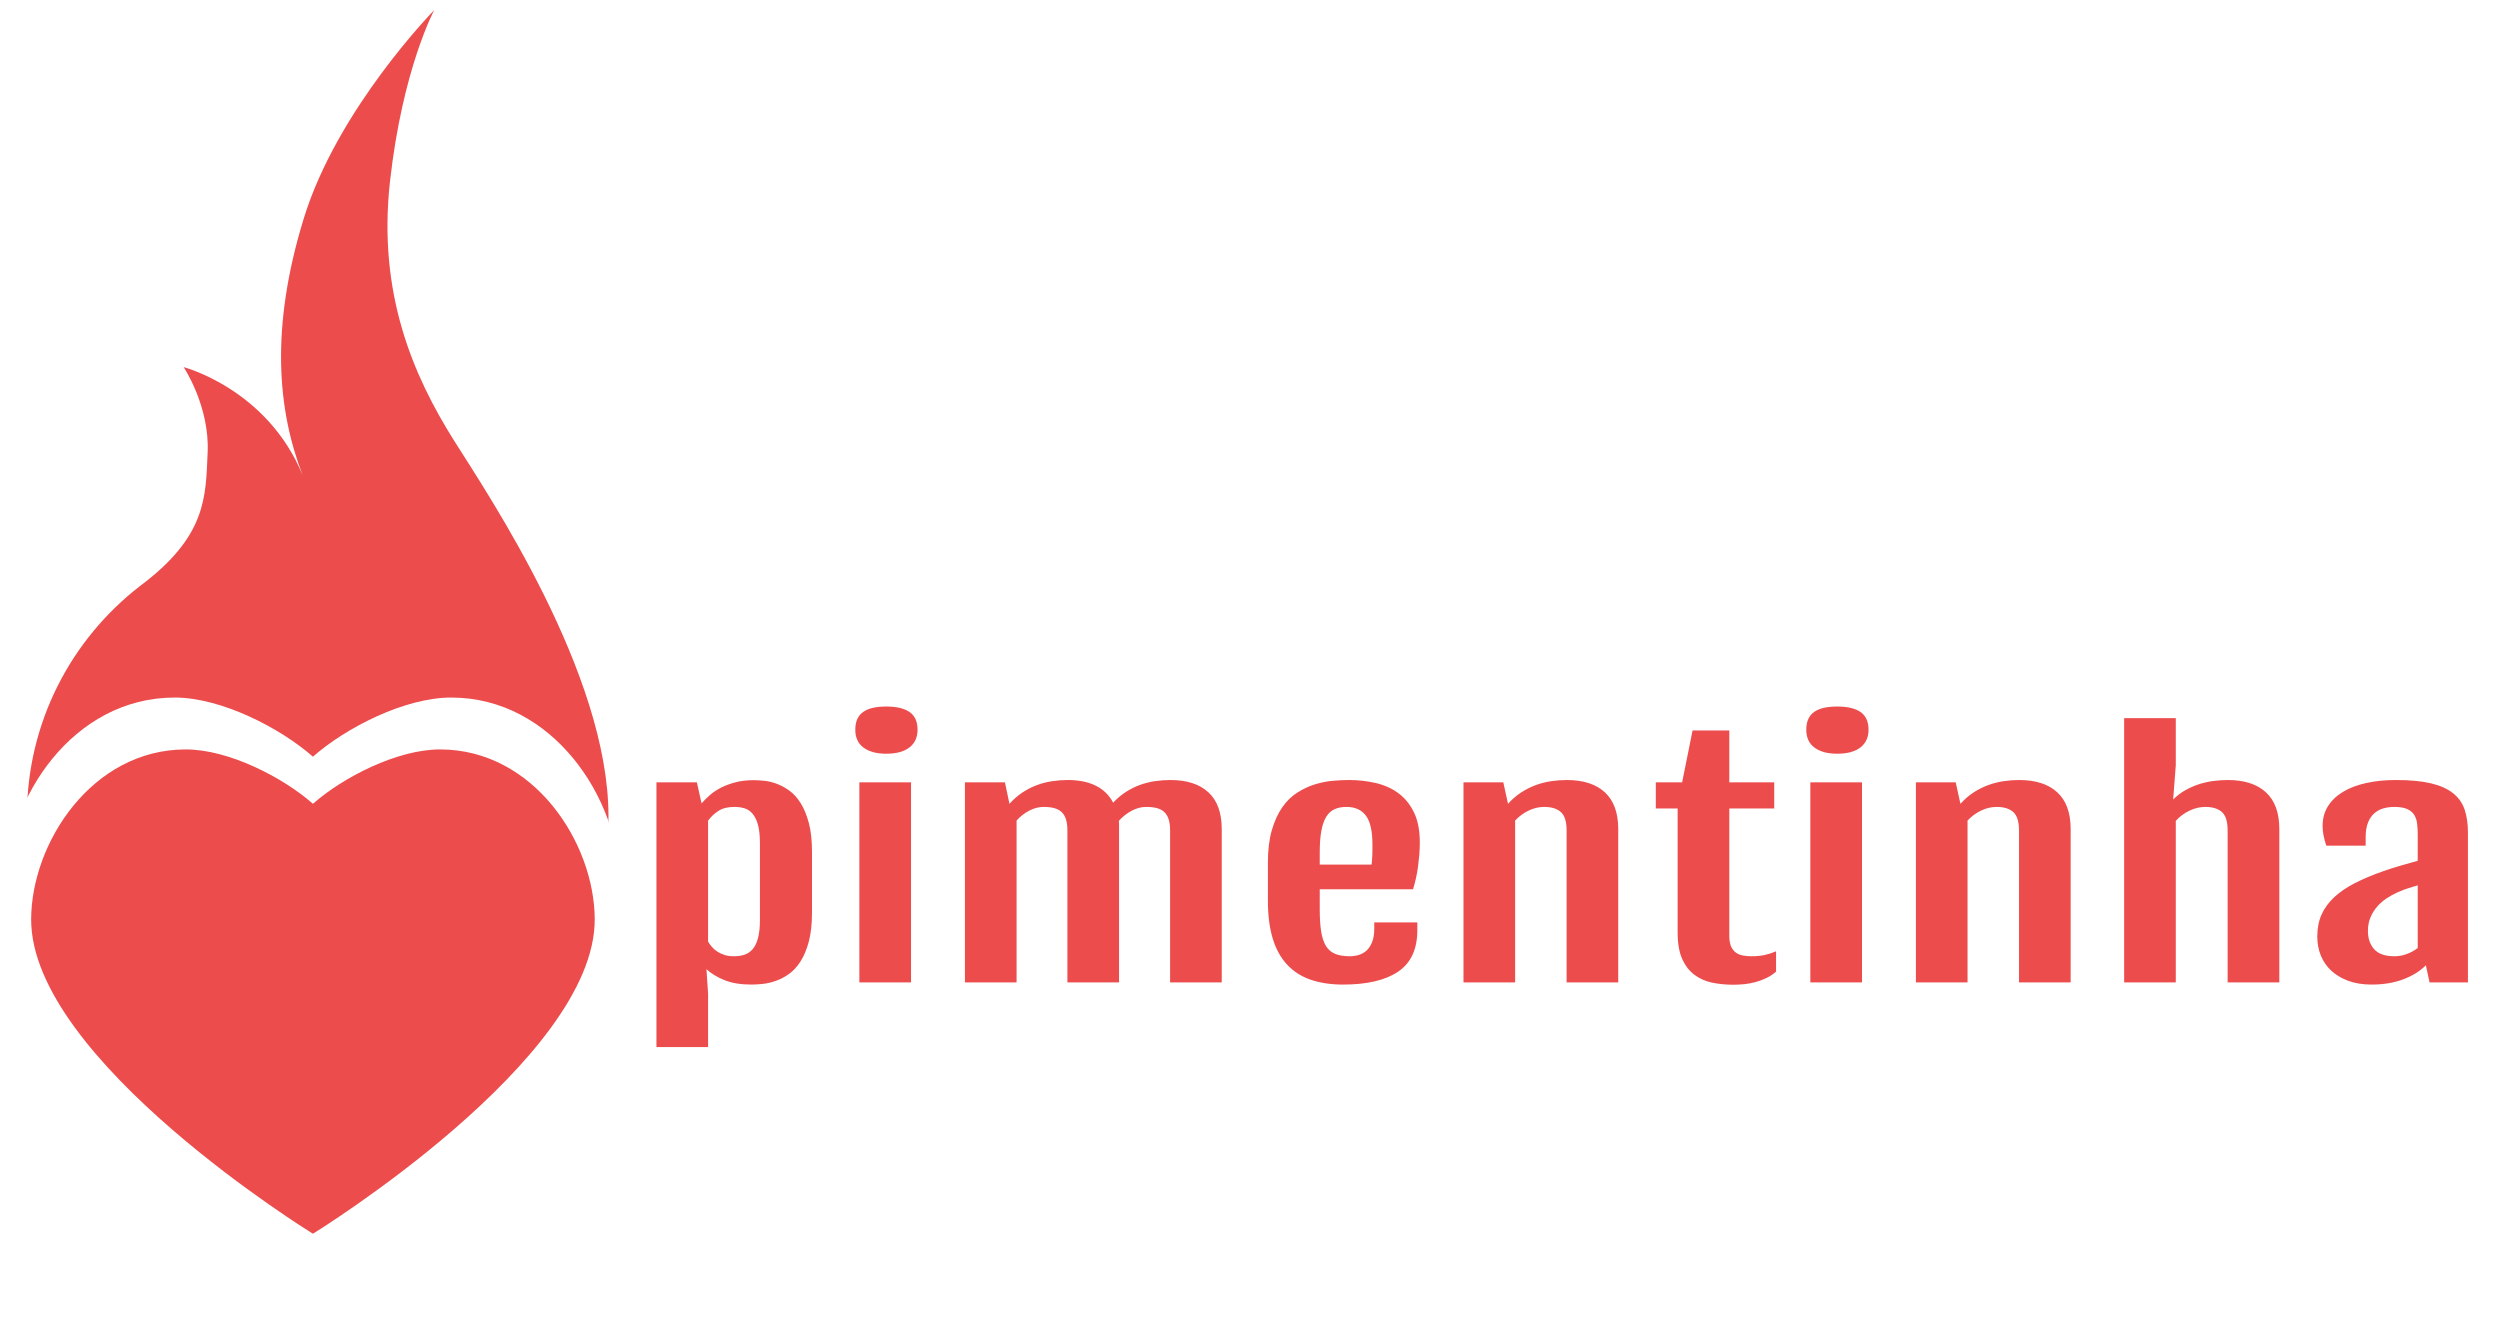
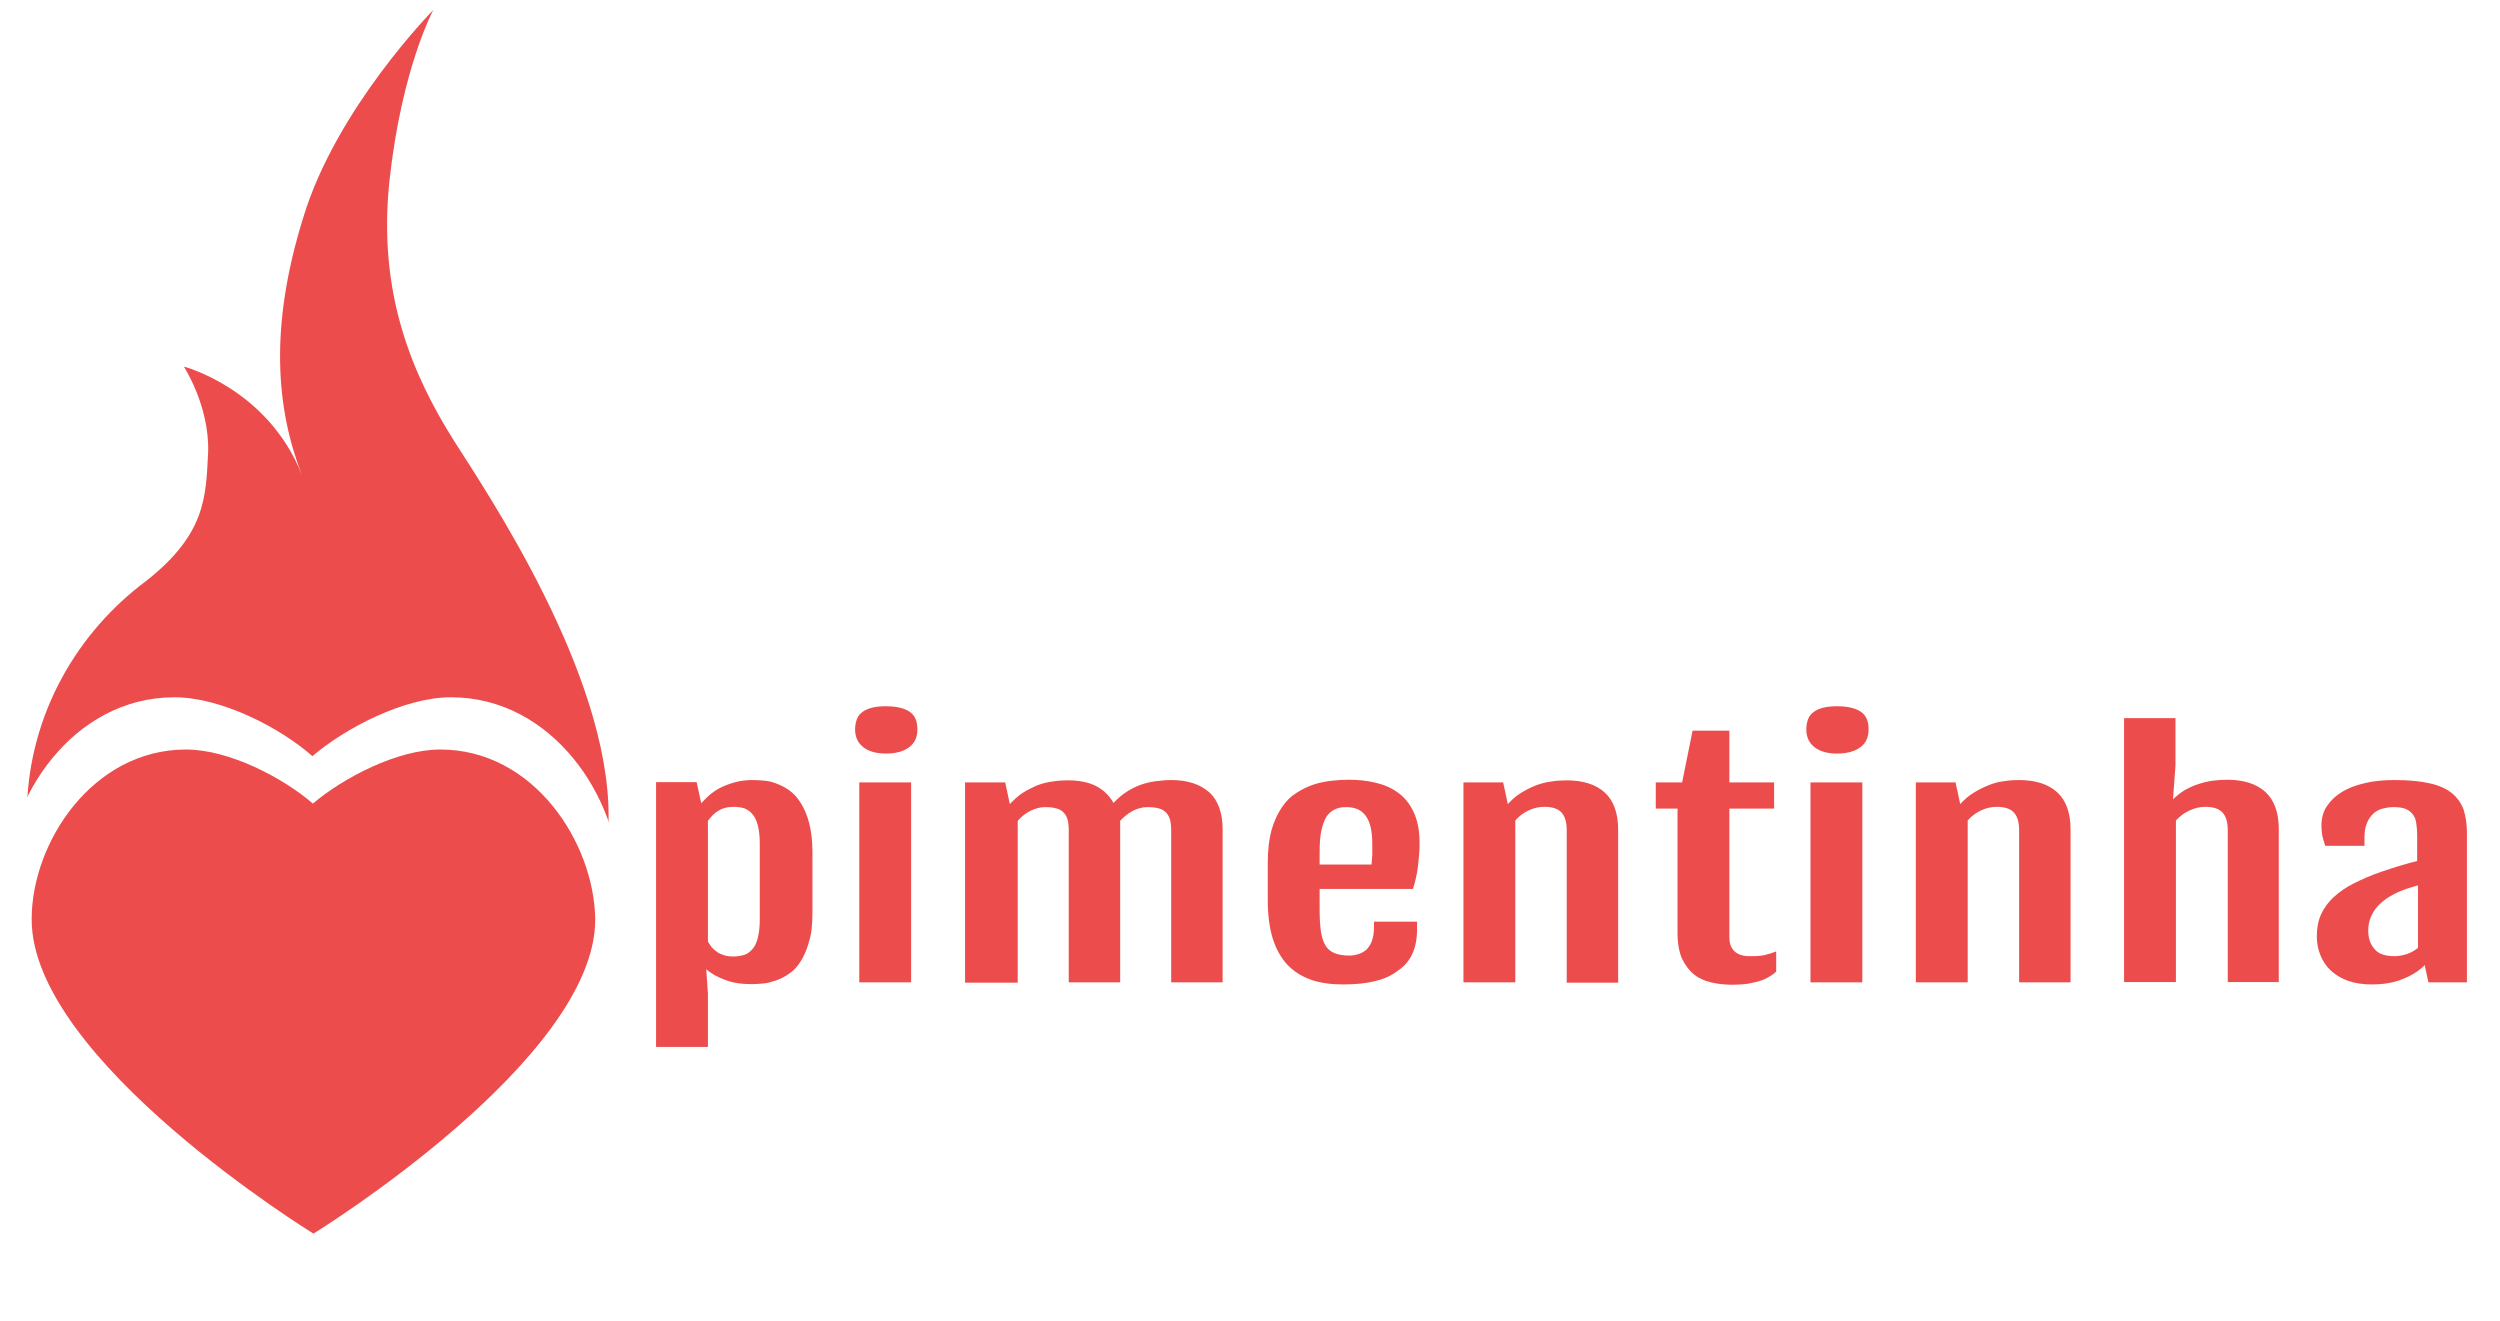
- <svg xmlns="http://www.w3.org/2000/svg" viewBox="114.121 35.417 934.182 493.441">
-   <defs>
-     <linearGradient x1="0" y1="0.5" x2="1" y2="0.5" id="linearGradientSkkaztwtt3pv">
-       <stop offset="0" stop-color="#ec4c4c" />
-       <stop offset="1" stop-color="#ec4c4c" />
+ <svg xmlns="http://www.w3.org/2000/svg" version="1.1" id="Camada_1" x="0px" y="0px" viewBox="0 0 934.2 493.4" style="enable-background:new 0 0 934.2 493.4;" xml:space="preserve">
+   <style type="text/css">
+ 	.st0{fill:none;}
+ 	.st1{fill:url(#SVGID_1_);}
+ 	.st2{fill:url(#SVGID_2_);}
+ 	.st3{fill:url(#SVGID_3_);}
+ 	.st4{fill:url(#SVGID_4_);}
+ </style>
+   <g transform="matrix(4.5481, 0, 0, 4.5481, 101.4371, 16.45382)">
+     <rect x="-25.1" y="-7.8" class="st0" width="57" height="100" />
+     <g>
+       <linearGradient id="SVGID_1_" gradientUnits="userSpaceOnUse" x1="48.711" y1="97.274" x2="49.711" y2="97.274" gradientTransform="matrix(217.3079 0 0 -409.8348 -10605.361 39908.59)">
+         <stop offset="0" style="stop-color:#EC4C4C" />
+         <stop offset="1" style="stop-color:#EC4C4C" />
+       </linearGradient>
+       <path class="st1" d="M-7.2,26.5c0,0,2.1,3.2,2,7c-0.2,3.7-0.1,6.9-5.6,11c-5.6,4.4-9.3,11.2-9.3,18.9c0,13.2,10.7,23.9,23.9,23.9    c13.2,0,23.9-10.7,23.9-23.9c0-11.7-9.9-26.4-12.7-30.8c-3.4-5.4-6.3-12.1-5.3-21.4c1-9.2,3.6-14,3.6-14s-8,8.1-10.7,17.1    c-2.8,9-2.2,15.7-0.1,21.1C-0.3,28.3-7.2,26.5-7.2,26.5z" />
+     </g>
+   </g>
+   <g transform="matrix(2.2912, 0, 0, 2.2912, 105.0411, 284.6169)">
+     <rect x="-49.8" y="-15.5" class="st0" width="110" height="95" />
+     <g>
+       <linearGradient id="SVGID_2_" gradientUnits="userSpaceOnUse" x1="95.165" y1="76.132" x2="96.165" y2="76.132" gradientTransform="matrix(229.1208 0 0 -196.8988 -21849.113 15022.714)">
+         <stop offset="0" style="stop-color:#FFFFFF" />
+         <stop offset="1" style="stop-color:#FFFFFF" />
+       </linearGradient>
+       <path class="st2" d="M-17.4-10.5c-16.6,0-27.4,16.5-27.4,30.1c-0.1,25,50,55.8,50,55.8s50.1-30.8,50-55.8    C55.1,6.1,44.4-10.5,27.7-10.5c-7.6,0-17.2,5-22.6,9.6C-0.1-5.5-9.7-10.5-17.4-10.5L-17.4-10.5z" />
+     </g>
+   </g>
+   <g transform="matrix(2.1059, 0, 0, 2.1059, 115.2348, 304.9274)">
+     <rect x="-54.2" y="-16.8" class="st0" width="110" height="95" />
+     <g>
+       <linearGradient id="SVGID_3_" gradientUnits="userSpaceOnUse" x1="98.618" y1="73.201" x2="99.618" y2="73.201" gradientTransform="matrix(210.5907 0 0 -180.9747 -20817.26 13278.599)">
+         <stop offset="0" style="stop-color:#EC4C4C" />
+         <stop offset="1" style="stop-color:#EC4C4C" />
+       </linearGradient>
+       <path class="st3" d="M-21.7-11.8c-16.6,0-27.4,16.5-27.4,30.1c-0.1,25,50,55.8,50,55.8s50.1-30.8,50-55.8    C50.7,4.7,40-11.8,23.4-11.8c-7.6,0-17.2,5-22.6,9.6C-4.5-6.8-14.1-11.8-21.7-11.8L-21.7-11.8z" />
+     </g>
+   </g>
+   <g transform="matrix(1.5624, 0, 0, 1.1118, 697.9454, 297.7131)">
+     <path class="st0" d="M-296.1,73.8c203-1,243-1,446,0" />
+     <linearGradient id="SVGID_4_" gradientUnits="userSpaceOnUse" x1="-239.115" y1="145.286" x2="-238.115" y2="145.286" gradientTransform="matrix(676.9062 0 0 -127.2455 161569.078 18513.938)">
+       <stop offset="0" style="stop-color:#EC4C4C" />
+       <stop offset="1" style="stop-color:#EC4C4C" />
    </linearGradient>
-     <linearGradient x1="0" y1="0.5" x2="1" y2="0.5" id="linearGradientSkkaztwtt3py">
-       <stop offset="0" stop-color="#ffffff" />
-       <stop offset="1" stop-color="#ffffff" />
-     </linearGradient>
-     <linearGradient x1="0" y1="0.5" x2="1" y2="0.5" id="linearGradientSkkaztwtt3q1">
-       <stop offset="0" stop-color="#ec4c4c" />
-       <stop offset="1" stop-color="#ec4c4c" />
-     </linearGradient>
-     <linearGradient x1="0" y1="0.5" x2="1" y2="0.5" id="linearGradientSkkaztwtt3q4">
-       <stop offset="0" stop-color="#ec4c4c" />
-       <stop offset="1" stop-color="#ec4c4c" />
-     </linearGradient>
-   </defs>
-   <g style="cursor: move; opacity: 1;" class="svg-clip svg-visible" transform="matrix(4.5481, 0, 0, 4.5481, 101.4371, 16.45382)">
-     <rect x="0" y="0" width="57" height="100" fill="none" style="" class="svg-hitbox" />
-     <svg width="57.78" height="100.111" viewBox="19.45,0.107,57.78,100.111">
-       <g />
-       <g />
-       <g />
-       <g />
-       <g />
-       <g />
-       <g />
-       <g>
-         <path d="M37.327,34.439c0,0,2.146,3.207,1.972,7.015  c-0.168,3.655-0.056,6.868-5.572,10.981c-5.643,4.371-9.276,11.206-9.276,18.893  c0,13.196,10.694,23.89,23.89,23.89c13.193,0,23.89-10.695,23.89-23.89  c0-11.718-9.874-26.387-12.669-30.825c-3.376-5.36-6.315-12.127-5.276-21.367  c1.038-9.234,3.63-14.03,3.63-14.03s-7.958,8.108-10.725,17.135  c-2.767,9.023-2.152,15.717-0.087,21.08  C44.195,36.223,37.327,34.439,37.327,34.439z" stroke="none" style="" fill="url('#linearGradientSkkaztwtt3pv')" />
-       </g>
-     </svg>
-   </g>
-   <g transform="matrix(2.2912, 0, 0, 2.2912, 105.0411, 284.6169)" style="cursor: move; opacity: 1;" class="svg-clip svg-visible">
-     <rect x="0" y="0" width="110" height="95" fill="none" style="" class="svg-hitbox" />
-     <svg width="110" height="95.937" viewBox="-5,-5,110,95.937">
-       <g />
-       <g />
-       <g />
-       <g />
-       <g />
-       <g />
-       <g />
-       <g>
-         <path d="M27.443,0C10.815,0,0.059,16.532,0,30.112 c-0.108,24.979,49.996,55.825,49.996,55.825S100.109,55.094,100,30.112C99.939,16.53,89.176,0,72.549,0 c-7.627,0-17.248,4.971-22.553,9.646C44.69,4.971,35.07,0,27.443,0L27.443,0z" stroke="none" fill="url('#linearGradientSkkaztwtt3py')" style="" />
-       </g>
-     </svg>
-   </g>
-   <g transform="matrix(2.1059, 0, 0, 2.1059, 115.2348, 304.9274)" style="cursor: move; opacity: 1;" class="svg-clip svg-visible">
-     <rect x="0" y="0" width="110" height="95" fill="none" style="" class="svg-hitbox" />
-     <svg width="110" height="95.937" viewBox="-5,-5,110,95.937">
-       <g />
-       <g />
-       <g />
-       <g />
-       <g />
-       <g />
-       <g />
-       <g>
-         <path d="M27.443,0C10.815,0,0.059,16.532,0,30.112 c-0.108,24.979,49.996,55.825,49.996,55.825S100.109,55.094,100,30.112C99.939,16.53,89.176,0,72.549,0 c-7.627,0-17.248,4.971-22.553,9.646C44.69,4.971,35.07,0,27.443,0L27.443,0z" stroke="none" fill="url('#linearGradientSkkaztwtt3q1')" style="" />
-       </g>
-     </svg>
-   </g>
-   <g transform="matrix(1.5624, 0, 0, 1.1118, 697.9454, 297.7131)" style="pointer-events: fill; cursor: move; opacity: 1;" class="svg-text svg-visible">
-     <path fill="none" style="" d="M-223.022,105.684 C-20,104.684 20,104.684 223.022,105.684" />
-     <path d="M-204.712-4.44L-204.322 3.81L-204.322 21.73L-216.672 21.73L-216.672-67.24L-207.002-67.24L-205.882-60.16Q-205.052-61.52 -203.902-62.94Q-202.762-64.36 -201.222-65.45Q-199.682-66.55 -197.752-67.26Q-195.822-67.97 -193.432-67.97L-193.432-67.97Q-192.402-67.97 -190.962-67.77Q-189.522-67.58 -187.992-66.8Q-186.452-66.02 -184.912-64.48Q-183.372-62.94 -182.182-60.25Q-180.982-57.57 -180.222-53.56Q-179.472-49.56 -179.472-43.85L-179.472-43.85L-179.472-23.49Q-179.472-17.77 -180.222-13.77Q-180.982-9.77 -182.202-7.08Q-183.422-4.39 -184.982-2.83Q-186.552-1.27 -188.162-0.49Q-189.772 0.29 -191.282 0.51Q-192.802 0.73 -193.922 0.73L-193.922 0.73Q-197.822 0.73 -200.442-0.78Q-203.052-2.29 -204.712-4.44L-204.712-4.44ZM-204.322-54.35L-204.322-13.72Q-203.932-12.74 -203.372-11.87Q-202.812-10.99 -202.052-10.3Q-201.292-9.62 -200.342-9.2Q-199.392-8.79 -198.122-8.79L-198.122-8.79Q-196.752-8.79 -195.632-9.3Q-194.502-9.81 -193.672-11.16Q-192.842-12.5 -192.382-14.89Q-191.922-17.29 -191.922-21.04L-191.922-21.04L-191.922-46.78Q-191.922-50.54 -192.382-52.91Q-192.842-55.27 -193.652-56.64Q-194.462-58.01 -195.582-58.5Q-196.702-58.98 -198.072-58.98L-198.072-58.98Q-200.412-58.98 -201.902-57.59Q-203.392-56.2 -204.322-54.35L-204.322-54.35ZM-161.743-76.86L-161.743-76.86Q-165.163-76.86 -167.143-78.91Q-169.113-80.96 -169.113-84.91L-169.113-84.91Q-169.113-87.11 -168.603-88.6Q-168.093-90.09 -167.143-90.99Q-166.183-91.89 -164.823-92.31Q-163.453-92.72 -161.693-92.72L-161.693-92.72Q-158.033-92.72 -156.133-90.87Q-154.223-89.01 -154.223-84.91L-154.223-84.91Q-154.223-81.1 -156.153-78.98Q-158.083-76.86 -161.743-76.86ZM-168.143 0L-168.143-67.24L-155.783-67.24L-155.783 0L-168.143 0ZM-142.893 0L-142.893-67.24L-133.323-67.24L-132.253-60.06L-132.253-60.01Q-130.783-62.3 -129.123-63.84Q-127.463-65.38 -125.683-66.31Q-123.903-67.24 -122.023-67.63Q-120.143-68.02 -118.283-68.02L-118.283-68.02Q-114.333-68.02 -111.593-66.11Q-108.863-64.21 -107.443-60.4L-107.443-60.4Q-105.983-62.6 -104.343-64.06Q-102.713-65.53 -100.953-66.41Q-99.193-67.29 -97.383-67.65Q-95.583-68.02 -93.723-68.02L-93.723-68.02Q-87.863-68.02 -84.663-63.89Q-81.473-59.77 -81.473-51.51L-81.473-51.51L-81.473 0L-93.823 0L-93.823-51.07Q-93.823-53.27 -94.163-54.79Q-94.503-56.3 -95.193-57.23Q-95.873-58.15 -96.953-58.57Q-98.023-58.98 -99.533-58.98L-99.533-58.98Q-101.243-58.98 -102.953-57.74Q-104.663-56.49 -106.083-54.3L-106.083-54.3Q-106.033-53.86 -106.033-53.42Q-106.033-52.98 -106.033-52.54L-106.033-52.54L-106.033 0L-118.383 0L-118.383-51.07Q-118.383-53.27 -118.723-54.79Q-119.063-56.3 -119.753-57.23Q-120.433-58.15 -121.513-58.57Q-122.583-58.98 -124.093-58.98L-124.093-58.98Q-125.753-58.98 -127.463-57.76Q-129.173-56.54 -130.543-54.39L-130.543-54.39L-130.543 0L-142.893 0ZM-52.464 0.73L-52.464 0.73Q-56.814 0.73 -60.154-0.88Q-63.504-2.49 -65.794-5.91Q-68.094-9.33 -69.264-14.67Q-70.434-20.02 -70.434-27.54L-70.434-27.54L-70.434-40.23Q-70.434-46.63 -69.484-51.2Q-68.534-55.76 -66.994-58.86Q-65.454-61.96 -63.424-63.77Q-61.404-65.58 -59.254-66.53Q-57.104-67.48 -54.984-67.75Q-52.854-68.02 -51.054-68.02L-51.054-68.02Q-47.734-68.02 -44.654-67.02Q-41.574-66.02 -39.234-63.6Q-36.894-61.18 -35.494-57.13Q-34.104-53.08 -34.104-47.02L-34.104-47.02Q-34.104-44.97 -34.224-42.87Q-34.354-40.77 -34.544-38.75Q-34.744-36.72 -35.054-34.81Q-35.374-32.91 -35.714-31.3L-35.714-31.3L-58.034-31.3L-58.034-24.46Q-58.034-20.07 -57.694-17.07Q-57.344-14.06 -56.544-12.23Q-55.734-10.4 -54.344-9.59Q-52.954-8.79 -50.854-8.79L-50.854-8.79Q-49.734-8.79 -48.654-9.25Q-47.584-9.72 -46.774-10.79Q-45.974-11.87 -45.484-13.65Q-44.994-15.43 -44.994-18.07L-44.994-18.07L-44.994-20.17L-34.694-20.17L-34.694-17.58Q-34.694-8.01 -39.254-3.64Q-43.824 0.73 -52.464 0.73ZM-58.034-39.6L-45.634-39.6Q-45.584-40.14 -45.534-41.04Q-45.484-41.94 -45.454-42.92Q-45.434-43.9 -45.434-44.85Q-45.434-45.8 -45.434-46.48L-45.434-46.48Q-45.434-53.13 -46.994-56.05Q-48.564-58.98 -51.634-58.98L-51.634-58.98Q-53.244-58.98 -54.464-58.23Q-55.684-57.47 -56.474-55.69Q-57.254-53.91 -57.644-50.98Q-58.034-48.05 -58.034-43.7L-58.034-43.7L-58.034-39.6ZM-23.655 0L-23.655-67.24L-14.135-67.24L-13.015-60.06L-13.015-60.01Q-11.545-62.3 -9.865-63.84Q-8.175-65.38 -6.375-66.31Q-4.565-67.24 -2.685-67.63Q-0.805-68.02  1.045-68.02L 1.045-68.02Q 6.955-68.02  10.155-63.89Q 13.355-59.77  13.355-51.51L 13.355-51.51L 13.355 0L 1.005 0L 1.005-51.07Q 1.005-55.52 -0.365-57.25Q-1.735-58.98 -4.375-58.98L-4.375-58.98Q-6.225-58.98 -8.055-57.76Q-9.885-56.54 -11.305-54.39L-11.305-54.39L-11.305 0L-23.655 0ZM 27.56-16.75L 27.56-58.45L 22.34-58.45L 22.34-67.24L 28.64-67.24L 31.13-84.67L 39.92-84.67L 39.92-67.24L 50.66-67.24L 50.66-58.45L 39.92-58.45L 39.92-15.67Q 39.92-13.48  40.33-12.13Q 40.75-10.79  41.48-10.03Q 42.21-9.28  43.19-9.03Q 44.17-8.79  45.24-8.79L 45.24-8.79Q 47.05-8.79  48.44-9.23Q 49.83-9.67  51.1-10.45L 51.1-10.45L 51.1-3.61Q 50.02-2.29  48.78-1.46Q 47.53-0.63  46.22-0.12Q 44.9 0.39  43.53 0.59Q 42.16 0.78  40.84 0.78L 40.84 0.78Q 38.26 0.78  35.86 0.1Q 33.47-0.59  31.62-2.51Q 29.76-4.44  28.66-7.86Q 27.56-11.28  27.56-16.75L 27.56-16.75ZM 65.699-76.86L 65.699-76.86Q 62.279-76.86  60.299-78.91Q 58.329-80.96  58.329-84.91L 58.329-84.91Q 58.329-87.11  58.839-88.6Q 59.349-90.09  60.299-90.99Q 61.259-91.89  62.619-92.31Q 63.989-92.72  65.749-92.72L 65.749-92.72Q 69.409-92.72  71.309-90.87Q 73.219-89.01  73.219-84.91L 73.219-84.91Q 73.219-81.1  71.289-78.98Q 69.359-76.86  65.699-76.86ZM 59.299 0L 59.299-67.24L 71.659-67.24L 71.659 0L 59.299 0ZM 84.548 0L 84.548-67.24L 94.068-67.24L 95.188-60.06L 95.188-60.01Q 96.658-62.3  98.338-63.84Q 100.028-65.38  101.828-66.31Q 103.638-67.24  105.518-67.63Q 107.398-68.02  109.248-68.02L 109.248-68.02Q 115.158-68.02  118.358-63.89Q 121.558-59.77  121.558-51.51L 121.558-51.51L 121.558 0L 109.208 0L 109.208-51.07Q 109.208-55.52  107.838-57.25Q 106.468-58.98  103.828-58.98L 103.828-58.98Q 101.978-58.98  100.148-57.76Q 98.318-56.54  96.898-54.39L 96.898-54.39L 96.898 0L 84.548 0ZM 134.353 0L 134.353-88.82L 146.703-88.82L 146.703-73L 146.073-61.47Q 147.433-63.38  149.023-64.62Q 150.613-65.87  152.293-66.63Q 153.983-67.38  155.713-67.7Q 157.443-68.02  159.153-68.02L 159.153-68.02Q 165.063-68.02  168.263-63.89Q 171.463-59.77  171.463-51.51L 171.463-51.51L 171.463 0L 159.103 0L 159.103-51.07Q 159.103-55.52  157.743-57.25Q 156.373-58.98  153.733-58.98L 153.733-58.98Q 151.883-58.98  150.003-57.74Q 148.123-56.49  146.703-54.3L 146.703-54.3L 146.703 0L 134.353 0ZM 193.535 0.73L 193.535 0.73Q 190.405 0.73  187.985-0.51Q 185.575-1.76  183.915-3.91Q 182.255-6.05  181.395-9.01Q 180.545-11.96  180.545-15.43L 180.545-15.43Q 180.545-19.58  181.565-22.8Q 182.595-26.03  184.575-28.61Q 186.545-31.2  189.475-33.33Q 192.405-35.45  196.265-37.35L 196.265-37.35Q 198.115-38.28  200.435-39.23Q 202.755-40.19  204.565-40.87L 204.565-40.87L 204.565-49.76Q 204.565-51.71  204.415-53.39Q 204.275-55.08  203.715-56.32Q 203.145-57.57  202.025-58.28Q 200.905-58.98  198.945-58.98L 198.945-58.98Q 197.635-58.98  196.385-58.5Q 195.145-58.01  194.185-56.84Q 193.235-55.66  192.675-53.71Q 192.115-51.76  192.115-48.88L 192.115-48.88L 192.115-45.95L 182.695-45.95Q 182.255-47.85  182.035-49.44Q 181.815-51.03  181.815-52.59L 181.815-52.59Q 181.815-56.35  183.105-59.23Q 184.395-62.11  186.715-64.06Q 189.035-66.02  192.265-67.02Q 195.485-68.02  199.345-68.02L 199.345-68.02Q 204.365-68.02  207.695-66.92Q 211.015-65.82  212.985-63.62Q 214.965-61.43  215.775-58.11Q 216.575-54.79  216.575-50.34L 216.575-50.34L 216.575 0L 207.395 0L 206.515-5.76Q 204.515-2.88  201.175-1.07Q 197.825 0.73  193.535 0.73ZM 198.995-8.79L 198.995-8.79Q 200.565-8.79  202.055-9.59Q 203.535-10.4  204.565-11.57L 204.565-11.57L 204.565-32.62Q 203.585-32.23  202.365-31.69Q 201.145-31.15  199.735-30.27L 199.735-30.27Q 198.415-29.44  197.145-28.27Q 195.875-27.1  194.875-25.49Q 193.875-23.88  193.265-21.85Q 192.655-19.82  192.655-17.33L 192.655-17.33Q 192.655-13.48  194.165-11.13Q 195.675-8.79  198.995-8.79Z" data-textpath="pimentinha" data-text-anchor="middle" data-font-size="100" data-letterspacing="0" data-side="left" data-offset="0" data-dx="0" data-dy="94.2626953125" data-href="" data-font="Fjalla One" data-font-src="/Content/clientfonts/fjallaone.woff" data-font-scale="contain" transform="translate(0,94.2627)" fill="url('#linearGradientSkkaztwtt3q4')" data-xmlspace="preserve" />
-     <rect x="0" y="0" width="0" height="0" />
+     <path class="st4" d="M-277.8,58l0.4,8.2v17.9h-12.4v-89h9.7l1.1,7.1c0.6-0.9,1.2-1.8,2-2.8c0.8-0.9,1.7-1.8,2.7-2.5   c1-0.7,2.2-1.3,3.5-1.8c1.3-0.5,2.7-0.7,4.3-0.7l0,0c0.7,0,1.5,0.1,2.5,0.2c1,0.1,2,0.4,3,1c1,0.5,2.1,1.3,3.1,2.3   c1,1,1.9,2.4,2.7,4.2c0.8,1.8,1.5,4,2,6.7c0.5,2.7,0.8,5.9,0.8,9.7l0,0v20.4c0,3.8-0.2,7.1-0.8,9.7c-0.5,2.7-1.2,4.9-2,6.7   c-0.8,1.8-1.7,3.2-2.8,4.2c-1,1-2.1,1.8-3.2,2.3c-1.1,0.5-2.1,0.9-3.1,1c-1,0.1-1.9,0.2-2.6,0.2l0,0c-2.6,0-4.8-0.5-6.5-1.5   C-275.2,60.6-276.6,59.4-277.8,58L-277.8,58z M-277.4,8.1v40.6c0.3,0.7,0.6,1.3,0.9,1.9c0.4,0.6,0.8,1.1,1.3,1.6   c0.5,0.5,1.1,0.8,1.7,1.1c0.6,0.3,1.4,0.4,2.2,0.4l0,0c0.9,0,1.7-0.2,2.5-0.5c0.8-0.3,1.4-1,2-1.9c0.6-0.9,1-2.1,1.3-3.7   c0.3-1.6,0.5-3.7,0.5-6.2l0,0V15.6c0-2.5-0.2-4.6-0.5-6.1c-0.3-1.6-0.7-2.8-1.3-3.7c-0.5-0.9-1.2-1.5-1.9-1.9   c-0.7-0.3-1.6-0.5-2.5-0.5l0,0c-1.6,0-2.8,0.5-3.8,1.4S-276.7,6.8-277.4,8.1L-277.4,8.1z M-234.8-14.5L-234.8-14.5   c-2.3,0-4.1-0.7-5.4-2.1c-1.3-1.4-2-3.4-2-6l0,0c0-1.5,0.2-2.7,0.5-3.7s0.8-1.8,1.5-2.4c0.6-0.6,1.4-1,2.3-1.3   c0.9-0.3,2-0.4,3.1-0.4l0,0c2.4,0,4.3,0.6,5.6,1.8c1.3,1.2,1.9,3.2,1.9,6l0,0c0,2.5-0.6,4.5-1.9,5.9S-232.3-14.5-234.8-14.5z    M-241.2,62.4V-4.8h12.4v67.2H-241.2z M-215.9,62.4V-4.8h9.6l1.1,7.2v0.1c1-1.5,2-2.8,3.1-3.8c1.1-1,2.3-1.8,3.4-2.5   c1.2-0.6,2.4-1.1,3.7-1.3c1.3-0.3,2.5-0.4,3.7-0.4l0,0c2.6,0,4.9,0.6,6.7,1.9c1.8,1.3,3.2,3.2,4.2,5.7l0,0c1-1.5,2-2.7,3.1-3.7   c1.1-1,2.2-1.8,3.4-2.4c1.2-0.6,2.4-1,3.6-1.2c1.2-0.2,2.4-0.4,3.7-0.4l0,0c3.9,0,6.9,1.4,9.1,4.1c2.1,2.7,3.2,6.9,3.2,12.4l0,0   v51.5h-12.3V11.3c0-1.5-0.1-2.7-0.3-3.7c-0.2-1-0.6-1.8-1-2.4c-0.5-0.6-1-1.1-1.8-1.3c-0.7-0.3-1.6-0.4-2.6-0.4l0,0   c-1.1,0-2.3,0.4-3.4,1.2c-1.1,0.8-2.2,2-3.1,3.4l0,0c0,0.3,0,0.6,0,0.9c0,0.3,0,0.6,0,0.9l0,0v52.5h-12.3V11.3   c0-1.5-0.1-2.7-0.3-3.7c-0.2-1-0.6-1.8-1-2.4c-0.5-0.6-1-1.1-1.8-1.3c-0.7-0.3-1.6-0.4-2.6-0.4l0,0c-1.1,0-2.2,0.4-3.4,1.2   c-1.1,0.8-2.2,1.9-3.1,3.4l0,0v54.4H-215.9z M-125.5,63.1L-125.5,63.1c-2.9,0-5.5-0.5-7.7-1.6c-2.2-1.1-4.1-2.8-5.6-5   c-1.5-2.3-2.7-5.2-3.5-8.8c-0.8-3.6-1.2-7.9-1.2-12.9l0,0V22.2c0-4.3,0.3-7.9,0.9-11c0.6-3,1.5-5.6,2.5-7.7c1-2.1,2.2-3.7,3.6-4.9   c1.3-1.2,2.7-2.1,4.2-2.8c1.4-0.6,2.9-1,4.3-1.2c1.4-0.2,2.7-0.3,3.9-0.3l0,0c2.2,0,4.3,0.3,6.4,1c2.1,0.7,3.9,1.8,5.4,3.4   c1.6,1.6,2.8,3.8,3.7,6.5c0.9,2.7,1.4,6.1,1.4,10.1l0,0c0,1.4,0,2.8-0.1,4.2c-0.1,1.4-0.2,2.8-0.3,4.1c-0.1,1.4-0.3,2.7-0.5,3.9   c-0.2,1.3-0.4,2.4-0.7,3.5l0,0h-22.3v6.8c0,2.9,0.1,5.4,0.3,7.4c0.2,2,0.6,3.6,1.1,4.8c0.5,1.2,1.3,2.1,2.2,2.6   c0.9,0.5,2.1,0.8,3.5,0.8l0,0c0.7,0,1.5-0.2,2.2-0.5c0.7-0.3,1.3-0.8,1.9-1.5c0.5-0.7,1-1.7,1.3-2.9c0.3-1.2,0.5-2.7,0.5-4.4l0,0   v-2.1h10.3v2.6c0,6.4-1.5,11-4.6,13.9C-115.3,61.7-119.7,63.1-125.5,63.1z M-131.1,22.8h12.4c0-0.4,0.1-0.8,0.1-1.4   c0-0.6,0.1-1.2,0.1-1.9c0-0.7,0-1.3,0-1.9s0-1.2,0-1.6l0,0c0-4.4-0.5-7.6-1.6-9.6c-1-2-2.6-2.9-4.6-2.9l0,0c-1.1,0-2,0.2-2.8,0.8   c-0.8,0.5-1.5,1.4-2,2.5c-0.5,1.2-0.9,2.8-1.2,4.7c-0.3,2-0.4,4.4-0.4,7.3l0,0V22.8z M-96.7,62.4V-4.8h9.5l1.1,7.2v0.1   c1-1.5,2-2.8,3.2-3.8c1.1-1,2.3-1.8,3.5-2.5c1.2-0.6,2.4-1.1,3.7-1.3c1.3-0.3,2.5-0.4,3.7-0.4l0,0c3.9,0,7,1.4,9.1,4.1   c2.1,2.7,3.2,6.9,3.2,12.4l0,0v51.5H-72V11.3c0-3-0.5-5-1.4-6.2c-0.9-1.2-2.2-1.7-4-1.7l0,0c-1.2,0-2.5,0.4-3.7,1.2   c-1.2,0.8-2.3,1.9-3.2,3.4l0,0v54.4H-96.7z M-45.5,45.7V4h-5.2v-8.8h6.3l2.5-17.4h8.8v17.4h10.7V4h-10.7v42.8   c0,1.5,0.1,2.6,0.4,3.5c0.3,0.9,0.7,1.6,1.2,2.1c0.5,0.5,1.1,0.8,1.7,1c0.7,0.2,1.3,0.2,2,0.2l0,0c1.2,0,2.3-0.1,3.2-0.4   s1.8-0.7,2.7-1.2l0,0v6.8c-0.7,0.9-1.5,1.6-2.3,2.2c-0.8,0.6-1.7,1-2.6,1.3c-0.9,0.3-1.8,0.6-2.7,0.7c-0.9,0.1-1.8,0.2-2.7,0.2l0,0   c-1.7,0-3.4-0.2-5-0.7c-1.6-0.5-3-1.3-4.2-2.6c-1.2-1.3-2.2-3.1-3-5.4C-45.1,52.3-45.5,49.3-45.5,45.7L-45.5,45.7z M-7.3-14.5   L-7.3-14.5c-2.3,0-4.1-0.7-5.4-2.1c-1.3-1.4-2-3.4-2-6l0,0c0-1.5,0.2-2.7,0.5-3.7s0.8-1.8,1.5-2.4c0.6-0.6,1.4-1,2.3-1.3   c0.9-0.3,2-0.4,3.1-0.4l0,0c2.4,0,4.3,0.6,5.6,1.8c1.3,1.2,1.9,3.2,1.9,6l0,0c0,2.5-0.6,4.5-1.9,5.9S-4.9-14.5-7.3-14.5z    M-13.7,62.4V-4.8h12.4v67.2H-13.7z M11.5,62.4V-4.8H21l1.1,7.2v0.1c1-1.5,2-2.8,3.2-3.8c1.1-1,2.3-1.8,3.5-2.5   C30-4.5,31.2-5,32.5-5.2c1.3-0.3,2.5-0.4,3.7-0.4l0,0c3.9,0,7,1.4,9.1,4.1c2.1,2.7,3.2,6.9,3.2,12.4l0,0v51.5H36.2V11.3   c0-3-0.5-5-1.4-6.2s-2.3-1.7-4-1.7l0,0c-1.2,0-2.5,0.4-3.7,1.2c-1.2,0.8-2.3,1.9-3.2,3.4l0,0v54.4H11.5z M61.3,62.4v-88.8h12.3   v15.8L73,0.9c0.9-1.3,1.9-2.3,2.9-3.2c1.1-0.8,2.1-1.5,3.3-2c1.1-0.5,2.3-0.9,3.4-1.1c1.2-0.2,2.3-0.3,3.4-0.3l0,0   c3.9,0,7,1.4,9.1,4.1c2.1,2.7,3.2,6.9,3.2,12.4l0,0v51.5H86.1V11.3c0-3-0.5-5-1.4-6.2c-0.9-1.2-2.3-1.7-4-1.7l0,0   c-1.2,0-2.5,0.4-3.7,1.2c-1.3,0.8-2.4,2-3.3,3.4l0,0v54.3H61.3z M120.5,63.1L120.5,63.1c-2.1,0-3.9-0.4-5.6-1.2   c-1.6-0.8-3-2-4.1-3.4c-1.1-1.4-1.9-3.1-2.5-5.1c-0.6-2-0.9-4.1-0.9-6.4l0,0c0-2.8,0.3-5.2,1-7.4c0.7-2.2,1.7-4.1,3-5.8   c1.3-1.7,2.9-3.3,4.9-4.7c2-1.4,4.2-2.8,6.8-4l0,0c1.2-0.6,2.6-1.2,4.2-1.9c1.5-0.6,2.9-1.2,4.1-1.6l0,0v-8.9   c0-1.3-0.1-2.5-0.2-3.6c-0.1-1.1-0.3-2.1-0.7-2.9c-0.4-0.8-0.9-1.5-1.7-2c-0.7-0.5-1.8-0.7-3.1-0.7l0,0c-0.9,0-1.7,0.2-2.6,0.5   c-0.8,0.3-1.6,0.9-2.2,1.7c-0.6,0.8-1.1,1.8-1.5,3.1c-0.4,1.3-0.6,2.9-0.6,4.8l0,0v2.9h-9.4c-0.3-1.3-0.5-2.4-0.7-3.5   c-0.1-1.1-0.2-2.1-0.2-3.2l0,0c0-2.5,0.4-4.7,1.3-6.6c0.9-1.9,2.1-3.5,3.6-4.8c1.5-1.3,3.4-2.3,5.6-3c2.1-0.7,4.5-1,7.1-1l0,0   c3.3,0,6.1,0.4,8.3,1.1c2.2,0.7,4,1.8,5.3,3.3c1.3,1.5,2.2,3.3,2.8,5.5c0.5,2.2,0.8,4.8,0.8,7.8l0,0v50.3h-9.2l-0.9-5.8   c-1.3,1.9-3.1,3.5-5.3,4.7C125.9,62.5,123.4,63.1,120.5,63.1z M126,53.6L126,53.6c1,0,2.1-0.3,3.1-0.8c1-0.5,1.8-1.2,2.5-2l0,0v-21   c-0.7,0.3-1.4,0.6-2.2,0.9c-0.8,0.4-1.7,0.8-2.6,1.4l0,0c-0.9,0.6-1.7,1.2-2.6,2c-0.8,0.8-1.6,1.7-2.3,2.8   c-0.7,1.1-1.2,2.3-1.6,3.6c-0.4,1.4-0.6,2.9-0.6,4.5l0,0c0,2.6,0.5,4.6,1.5,6.2C122.1,52.8,123.7,53.6,126,53.6z" />
+     <polygon points="-73,-31.9 -73,-31.9 -73,-31.9  " />
  </g>
</svg>
